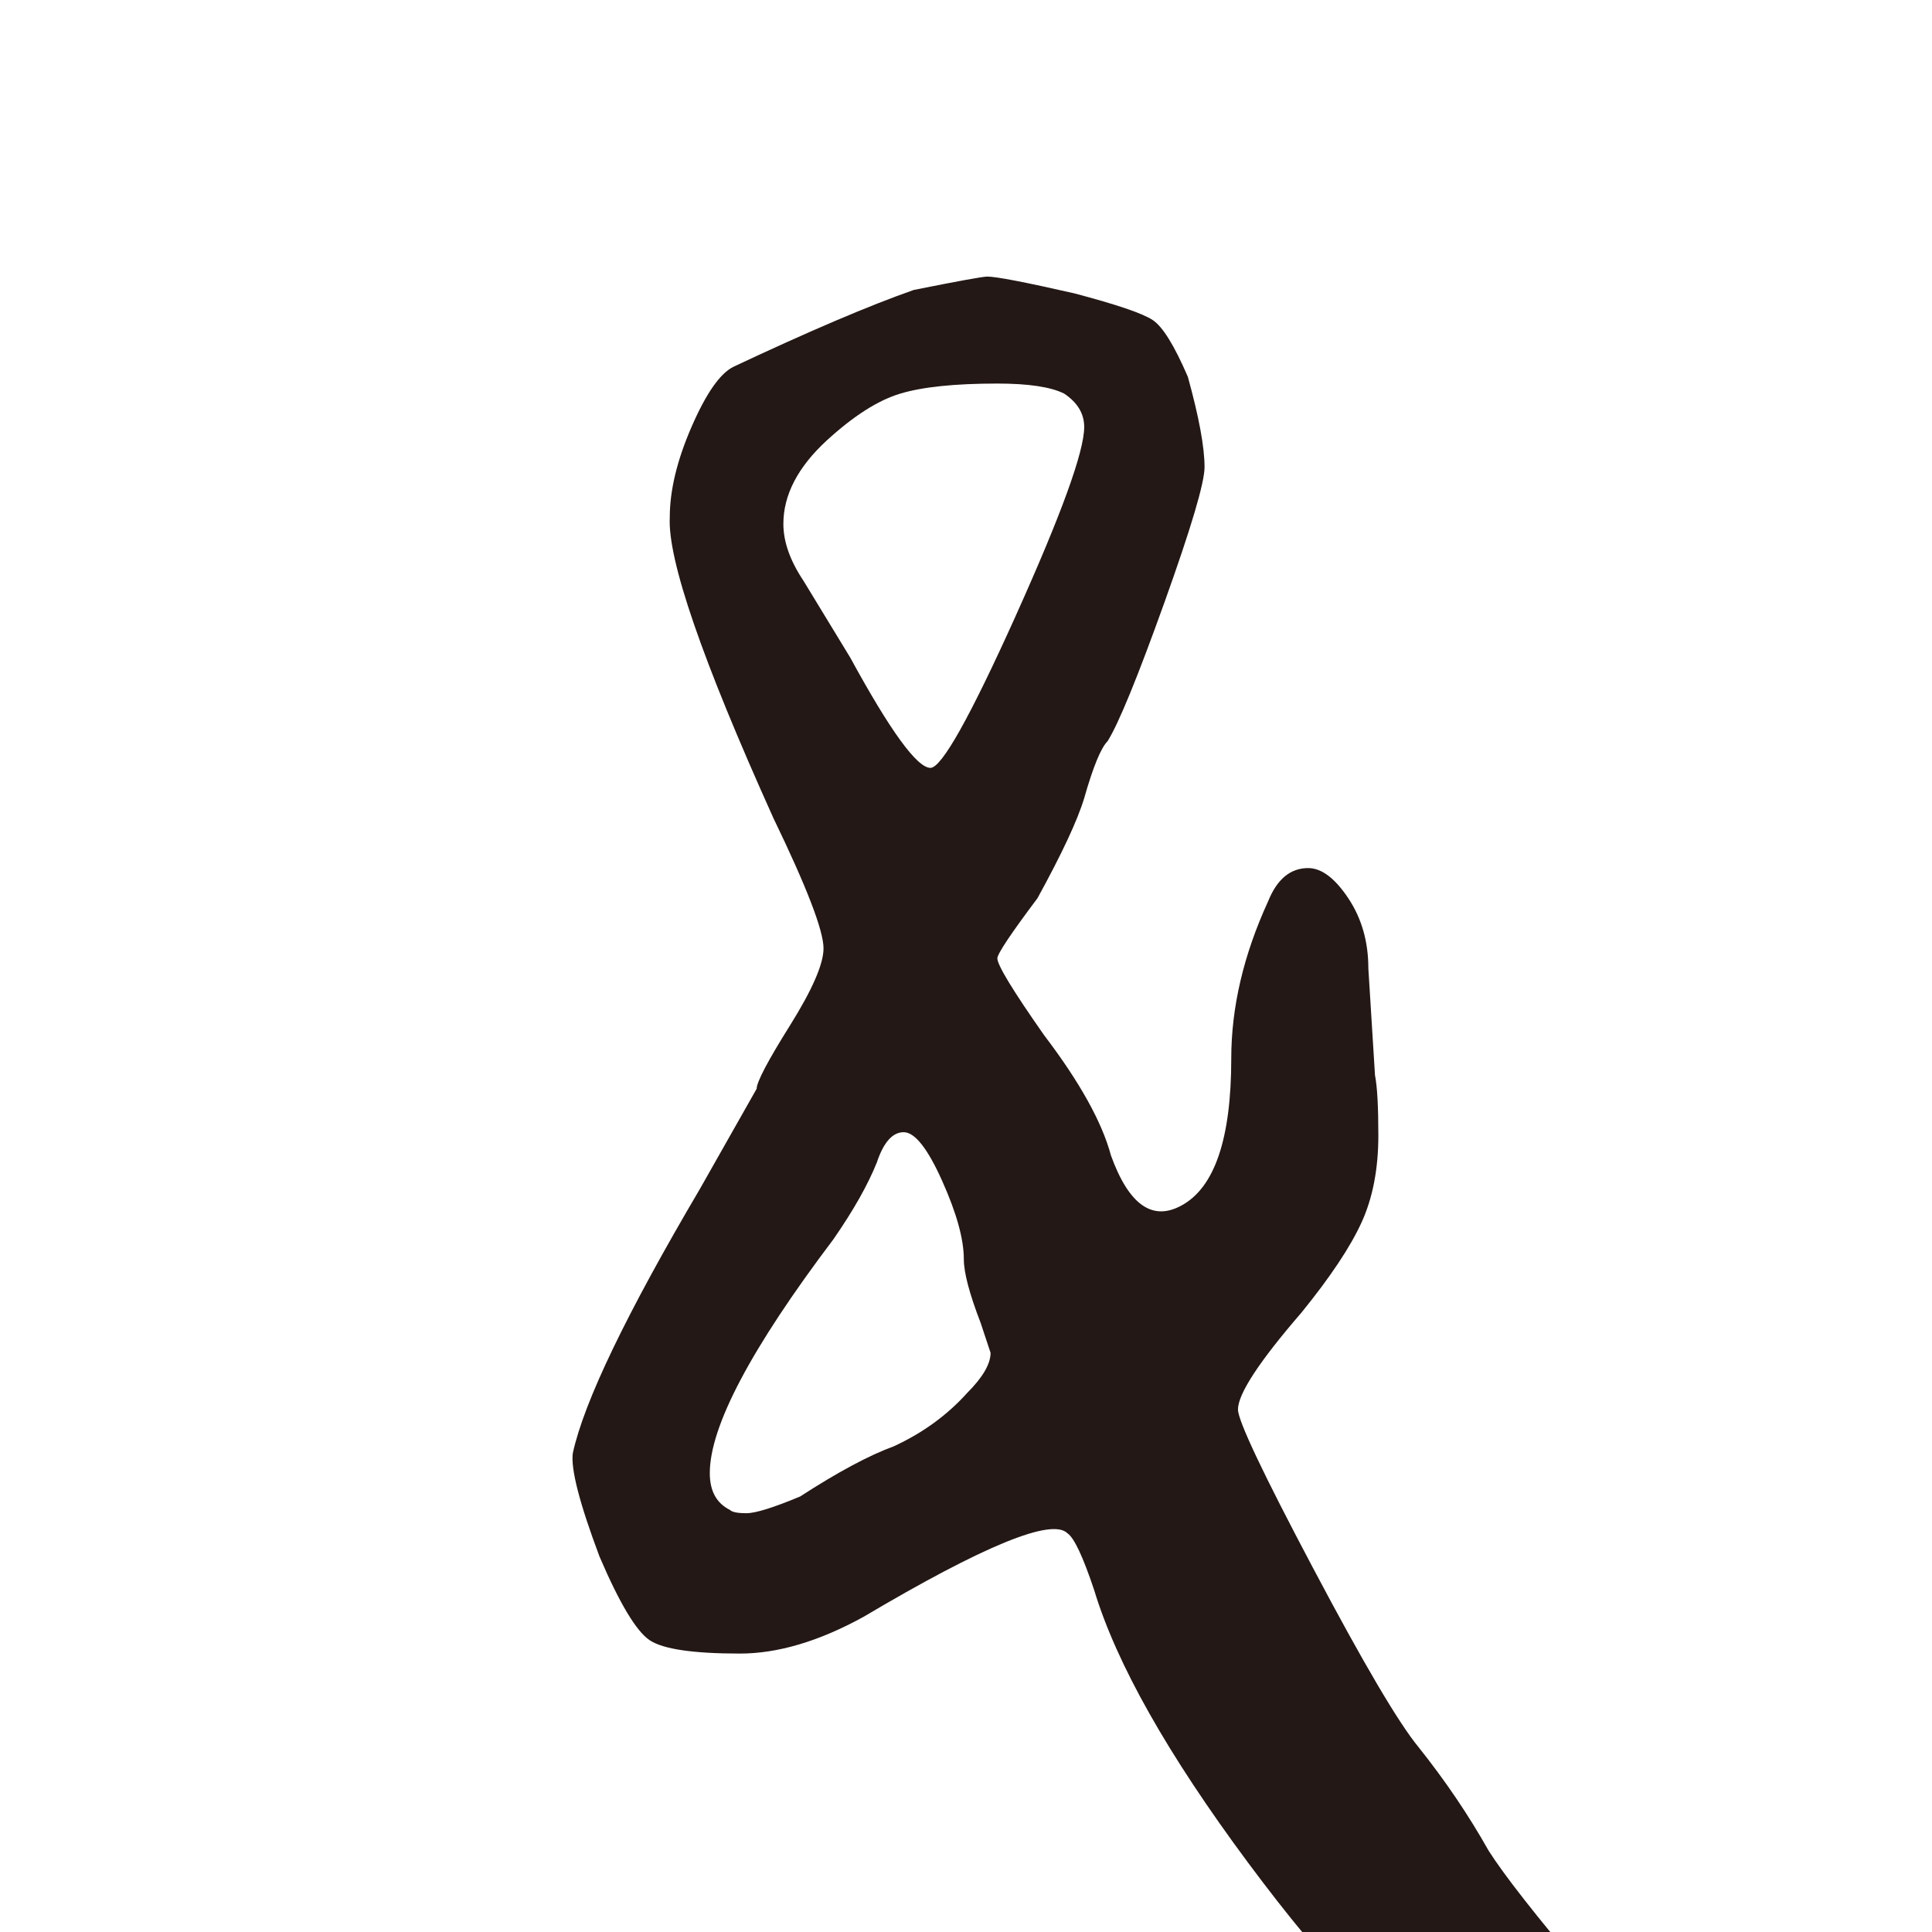
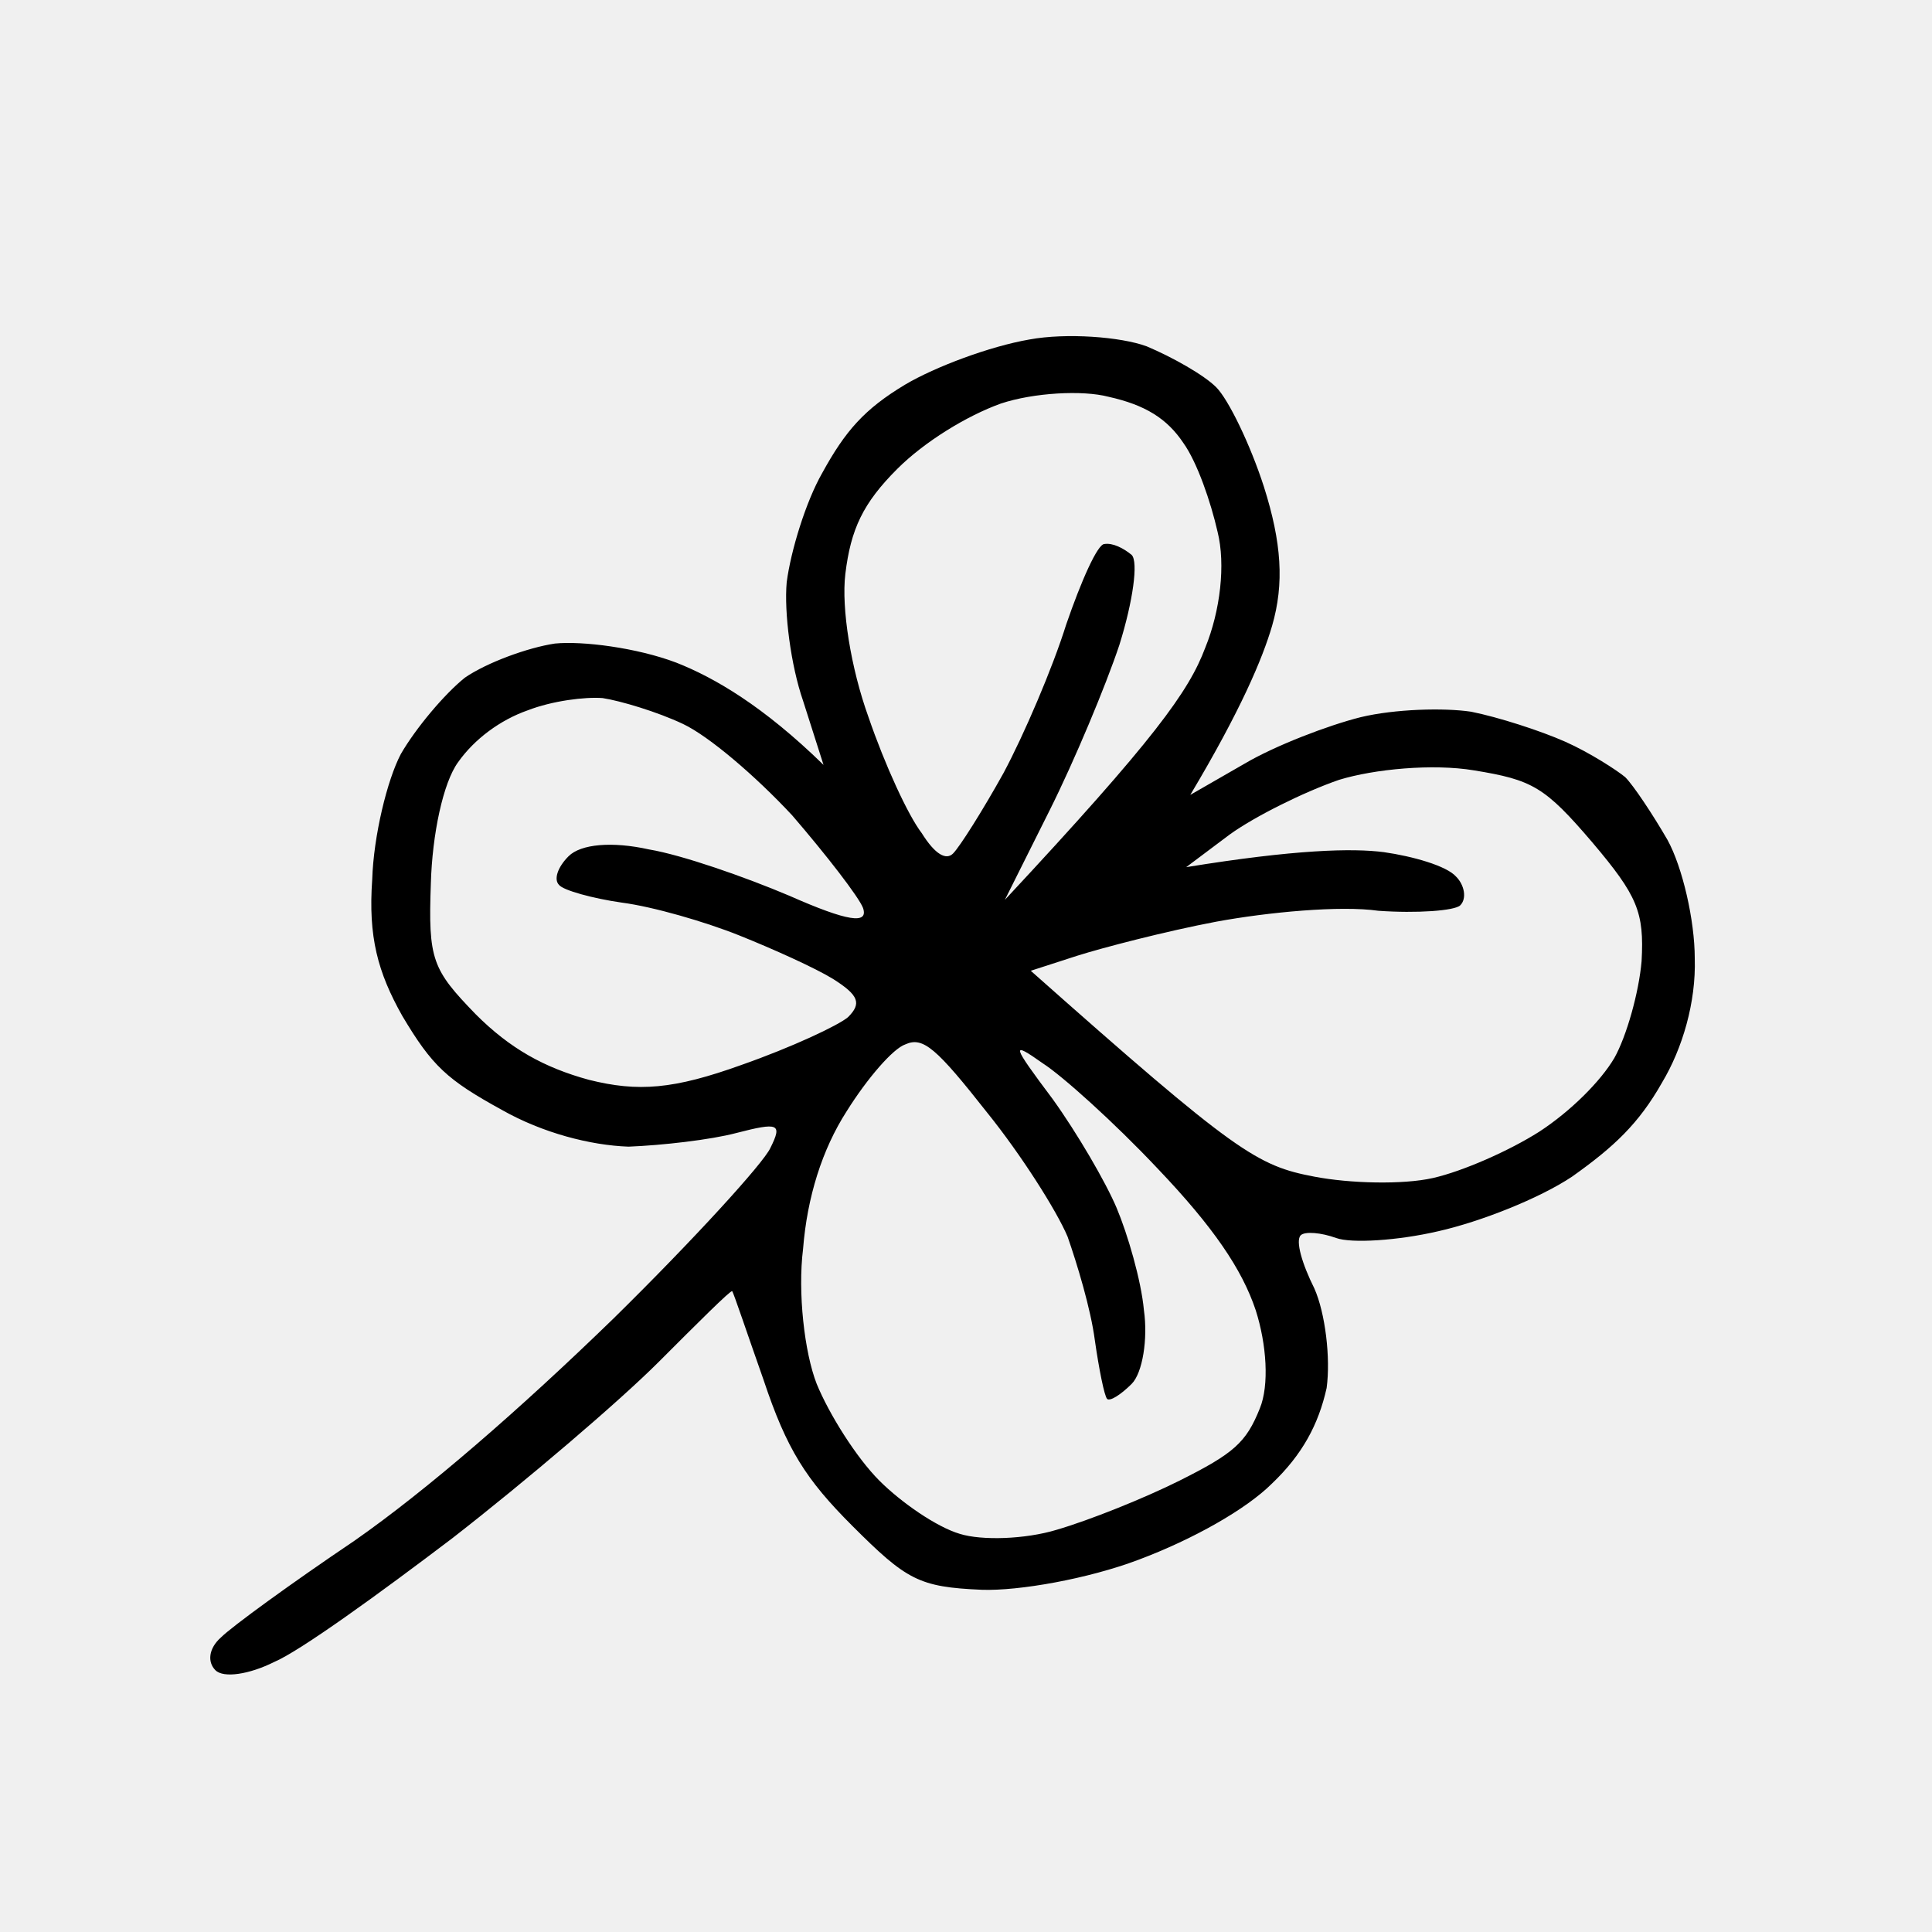
- <svg xmlns="http://www.w3.org/2000/svg" id="_圖層_1" data-name="圖層 1" viewBox="0 0 595.28 595.28">
-   <defs>
-     <style>
-       .cls-1 {
-         fill: #fff;
-       }
- 
-       .cls-2 {
-         fill: #231815;
-       }
-     </style>
-   </defs>
-   <rect class="cls-1" x="-60.4" y="-75.37" width="726.13" height="726.13" />
-   <path class="cls-2" d="M445.26,636.15c-15.78-8.22-36.03-28.98-60.75-62.28s-40.52-61.28-47.38-83.94c-3.44-10.3-6.17-16.12-8.23-17.5-4.81-4.81-25.75,3.77-62.81,25.73-13.73,7.56-26.44,11.33-38.11,11.33-14.42,0-23.69-1.36-27.8-4.11-4.12-2.75-9.27-11.33-15.45-25.75-6.19-16.47-8.92-27.11-8.23-31.92,3.44-15.78,16.48-42.91,39.14-81.36l17.5-30.89c0-2.06,3.42-8.58,10.3-19.56,6.86-10.98,10.3-18.88,10.3-23.69,0-5.48-5.16-18.88-15.45-40.16-21.97-48.73-32.61-79.62-31.92-92.69,0-8.23,2.22-17.5,6.69-27.8s8.77-16.47,12.89-18.53c23.33-10.98,41.86-18.88,55.59-23.69,13.73-2.75,21.28-4.12,22.66-4.12,2.75,0,11.67,1.72,26.78,5.16,13.03,3.44,21.09,6.17,24.19,8.23s6.7,7.91,10.83,17.5c3.42,12.38,5.14,21.64,5.14,27.81,0,4.81-4.12,18.7-12.36,41.7-8.25,23-14.08,37.25-17.5,42.73-2.06,2.06-4.47,7.91-7.2,17.5-2.06,6.88-6.88,17.17-14.42,30.91-8.25,10.98-12.36,17.16-12.36,18.53,0,2.06,4.8,9.97,14.42,23.69,10.97,14.42,17.84,26.78,20.59,37.06,5.48,15.11,12.69,20.27,21.62,15.45,10.28-5.48,15.44-20.59,15.44-45.31,0-15.78,3.77-31.92,11.33-48.41,2.75-6.86,6.86-10.3,12.36-10.3,4.12,0,8.23,3.09,12.36,9.28s6.19,13.39,6.19,21.62l2.05,32.95c.69,3.44,1.03,9.61,1.03,18.53,0,10.3-1.72,19.22-5.16,26.77-3.44,7.56-9.61,16.83-18.53,27.81-13.05,15.11-19.56,25.06-19.56,29.86,0,3.44,7.72,19.75,23.17,48.92,15.44,29.19,26.25,47.55,32.44,55.08,8.23,10.31,15.44,20.95,21.62,31.94,4.8,7.55,14.75,20.25,29.86,38.09,9.61,8.94,15.11,16.48,16.48,22.66v2.06c0,3.44-2.75,6.17-8.23,8.23-5.5,1.38-10.31,2.06-14.42,2.06l-12.36-1.03c-10.3-1.38-18.53-3.44-24.72-6.19Zm-215.22-169.91c2.75,0,8.23-1.7,16.48-5.14,11.66-7.55,21.27-12.7,28.83-15.45,8.92-4.11,16.47-9.59,22.66-16.47,4.8-4.81,7.2-8.92,7.2-12.36l-3.08-9.28c-3.44-8.91-5.16-15.44-5.16-19.56,0-6.17-2.23-14.23-6.7-24.19s-8.41-14.94-11.83-14.94-6.19,3.09-8.25,9.27c-2.75,6.88-7.2,14.77-13.38,23.69-25.41,33.64-38.11,57.67-38.11,72.08,0,5.5,2.06,9.27,6.19,11.33,.69,.69,2.39,1.03,5.14,1.03Zm82.91-276.48c14.06-31.23,21.11-50.62,21.11-58.19,0-4.12-2.06-7.55-6.19-10.3-4.12-2.06-10.98-3.09-20.59-3.09-13.05,0-23,1.03-29.86,3.09-6.88,2.06-14.42,6.88-22.66,14.42-8.94,8.23-13.39,16.81-13.39,25.73,0,5.5,2.06,11.33,6.19,17.52l14.41,23.67c12.36,22.66,20.59,33.98,24.72,33.98,3.44,0,12.19-15.61,26.27-46.84Z" />
+ <svg xmlns="http://www.w3.org/2000/svg" version="1.1" id="圖層_1" x="0px" y="0px" viewBox="0 0 141.7 141.7" style="enable-background:new 0 0 141.7 141.7;" xml:space="preserve">
+   <style type="text/css">
+ 	.st0{fill-rule:evenodd;clip-rule:evenodd;}
+ </style>
+   <g transform="translate(-1792 -142)">
+     <g>
+       <path class="st0" d="M1911.2,199c0.6,0.6,2,2.7,3.1,4.6c1.1,2,2,5.9,2,8.7c0.1,3.2-0.9,6.6-2.4,9.1c-1.7,3-3.5,4.7-6.6,6.9    c-2.4,1.6-6.7,3.3-9.8,4c-3,0.7-6.4,0.9-7.5,0.5c-1.1-0.4-2.3-0.5-2.6-0.2c-0.4,0.4,0.1,2.1,1,3.9c0.8,1.8,1.2,5.1,0.9,7.3    c-0.6,2.7-1.8,4.9-4,7c-1.9,1.9-5.8,4.1-9.8,5.6c-3.7,1.4-8.8,2.3-11.5,2.2c-4.6-0.2-5.5-0.7-9.5-4.7c-3.4-3.4-4.8-5.6-6.5-10.7    c-1.2-3.4-2.2-6.4-2.3-6.5c-0.1-0.1-2.5,2.3-5.4,5.2c-2.9,2.9-9.7,8.7-15.1,12.9c-5.4,4.1-11.2,8.3-13.1,9.1    c-1.8,0.9-3.7,1.2-4.3,0.6c-0.6-0.6-0.5-1.6,0.4-2.4c0.8-0.8,5.2-4,9.8-7.1c5.3-3.7,12.1-9.6,19-16.3c5.9-5.8,11-11.4,11.5-12.5    c0.9-1.8,0.6-1.9-2.5-1.1c-1.9,0.5-5.4,0.9-7.9,1c-2.8-0.1-6.3-1-9.3-2.7c-4-2.2-5.1-3.2-7.3-6.9c-1.8-3.2-2.5-5.8-2.2-10    c0.1-3.2,1.1-7.3,2.1-9.2c1.1-1.9,3.2-4.4,4.7-5.6c1.6-1.1,4.6-2.2,6.6-2.5c2-0.2,6,0.3,8.9,1.4c2.8,1.1,6.4,3.2,10.8,7.5    l-1.5-4.7c-0.9-2.6-1.4-6.5-1.2-8.7c0.3-2.3,1.4-5.9,2.6-8c1.7-3.1,3.1-4.7,6.1-6.5c2.2-1.3,6.2-2.8,9.1-3.3    c2.7-0.5,6.7-0.2,8.6,0.5c1.9,0.8,4.2,2.1,5.1,3c0.9,0.9,2.5,4.2,3.5,7.3c1.3,4.1,1.5,7.1,0.6,10.2c-0.7,2.4-2.3,6.2-6,12.4l4-2.3    c2.2-1.3,6.1-2.8,8.5-3.4c2.5-0.6,6.1-0.7,8.1-0.4c2,0.4,5.1,1.4,6.9,2.2C1908.6,197.2,1910.6,198.5,1911.2,199L1911.2,199z     M1865.4,171.6c-2.5,0.9-5.6,2.8-7.6,4.8c-2.5,2.5-3.4,4.4-3.8,7.7c-0.3,2.5,0.4,6.9,1.7,10.5c1.2,3.5,2.9,7.2,3.9,8.5    c1,1.6,1.8,2,2.3,1.5c0.5-0.5,2.2-3.2,3.7-5.9c1.5-2.8,3.6-7.7,4.6-10.9c1.1-3.2,2.3-5.9,2.8-5.9c0.6-0.1,1.4,0.3,2,0.8    c0.5,0.5,0.1,3.4-0.9,6.6c-1,3-3.3,8.5-5.1,12.1l-3.3,6.6c11-11.8,13.5-15.3,14.7-18.5c1.1-2.7,1.5-6.1,0.9-8.5    c-0.5-2.2-1.5-5.1-2.5-6.5c-1.2-1.8-2.8-2.8-5.5-3.4C1871.4,170.6,1867.8,170.8,1865.4,171.6L1865.4,171.6z M1890.2,199.2    c-2.6,0.9-6.2,2.7-8,4l-3.2,2.4c8-1.3,12.2-1.4,14.5-1.1c2.1,0.3,4.6,1,5.3,1.8c0.6,0.6,0.8,1.6,0.3,2.1c-0.4,0.4-3.2,0.6-6,0.4    c-2.8-0.4-8.1,0.1-11.9,0.8c-3.7,0.7-8.3,1.9-10.2,2.5l-3.4,1.1c15.1,13.4,16.6,14.3,20.8,15.1c2.6,0.5,6.5,0.6,8.7,0.1    c2.2-0.5,5.6-2,7.8-3.4c2.3-1.5,4.5-3.7,5.5-5.4c0.9-1.6,1.8-4.8,2-7.1c0.2-3.6-0.3-4.8-3.6-8.7c-3.5-4.1-4.4-4.6-8.7-5.3    C1897.1,198,1892.8,198.4,1890.2,199.2L1890.2,199.2z M1869.2,222.6c1.8,2.5,3.9,6.1,4.7,8c0.8,1.9,1.8,5.3,2,7.5    c0.3,2.1-0.1,4.6-0.9,5.4c-0.8,0.8-1.6,1.3-1.8,1.1c-0.2-0.2-0.6-2.2-0.9-4.3c-0.3-2.3-1.3-5.6-2-7.6c-0.8-1.9-3.4-6-5.9-9.1    c-3.7-4.7-4.7-5.6-6-5c-0.9,0.3-2.8,2.5-4.3,4.9c-1.8,2.8-2.9,6.3-3.2,10.1c-0.4,3.2,0.1,7.6,1,9.9c0.9,2.2,2.9,5.4,4.6,7.1    c1.6,1.6,4.2,3.4,5.9,3.9c1.6,0.5,4.8,0.4,7.1-0.3c2.4-0.7,6.4-2.3,9-3.6c4-2,4.9-2.8,5.9-5.3c0.7-1.7,0.5-4.7-0.3-7.2    c-1-3-3.1-6.1-7.2-10.4c-3.2-3.4-7-6.8-8.4-7.7C1866.1,218.3,1866.2,218.6,1869.2,222.6z M1836.2,193.2c-1.3-0.1-3.7,0.2-5.5,0.9    c-2,0.7-3.9,2.1-5.1,3.8c-1.1,1.5-1.9,5.3-2,8.9c-0.2,5.6,0.1,6.3,3.3,9.6c2.5,2.5,5,3.9,8.3,4.8c3.6,0.9,6.2,0.7,11.2-1.1    c3.7-1.3,7.1-2.9,7.8-3.5c1-1,0.8-1.6-1.1-2.8c-1.3-0.8-4.4-2.2-6.9-3.2c-2.5-1-6.3-2.1-8.6-2.4c-2.1-0.3-4.3-0.9-4.6-1.3    c-0.4-0.4-0.1-1.3,0.7-2.1c0.9-0.9,3.2-1.1,5.9-0.5c2.4,0.4,7,2,10.3,3.4c4.3,1.9,5.8,2.1,5.4,0.9c-0.3-0.8-2.7-3.9-5.2-6.8    c-2.7-2.9-6.1-5.8-8-6.7S1837.5,193.4,1836.2,193.2L1836.2,193.2z" />
+     </g>
+   </g>
</svg>
